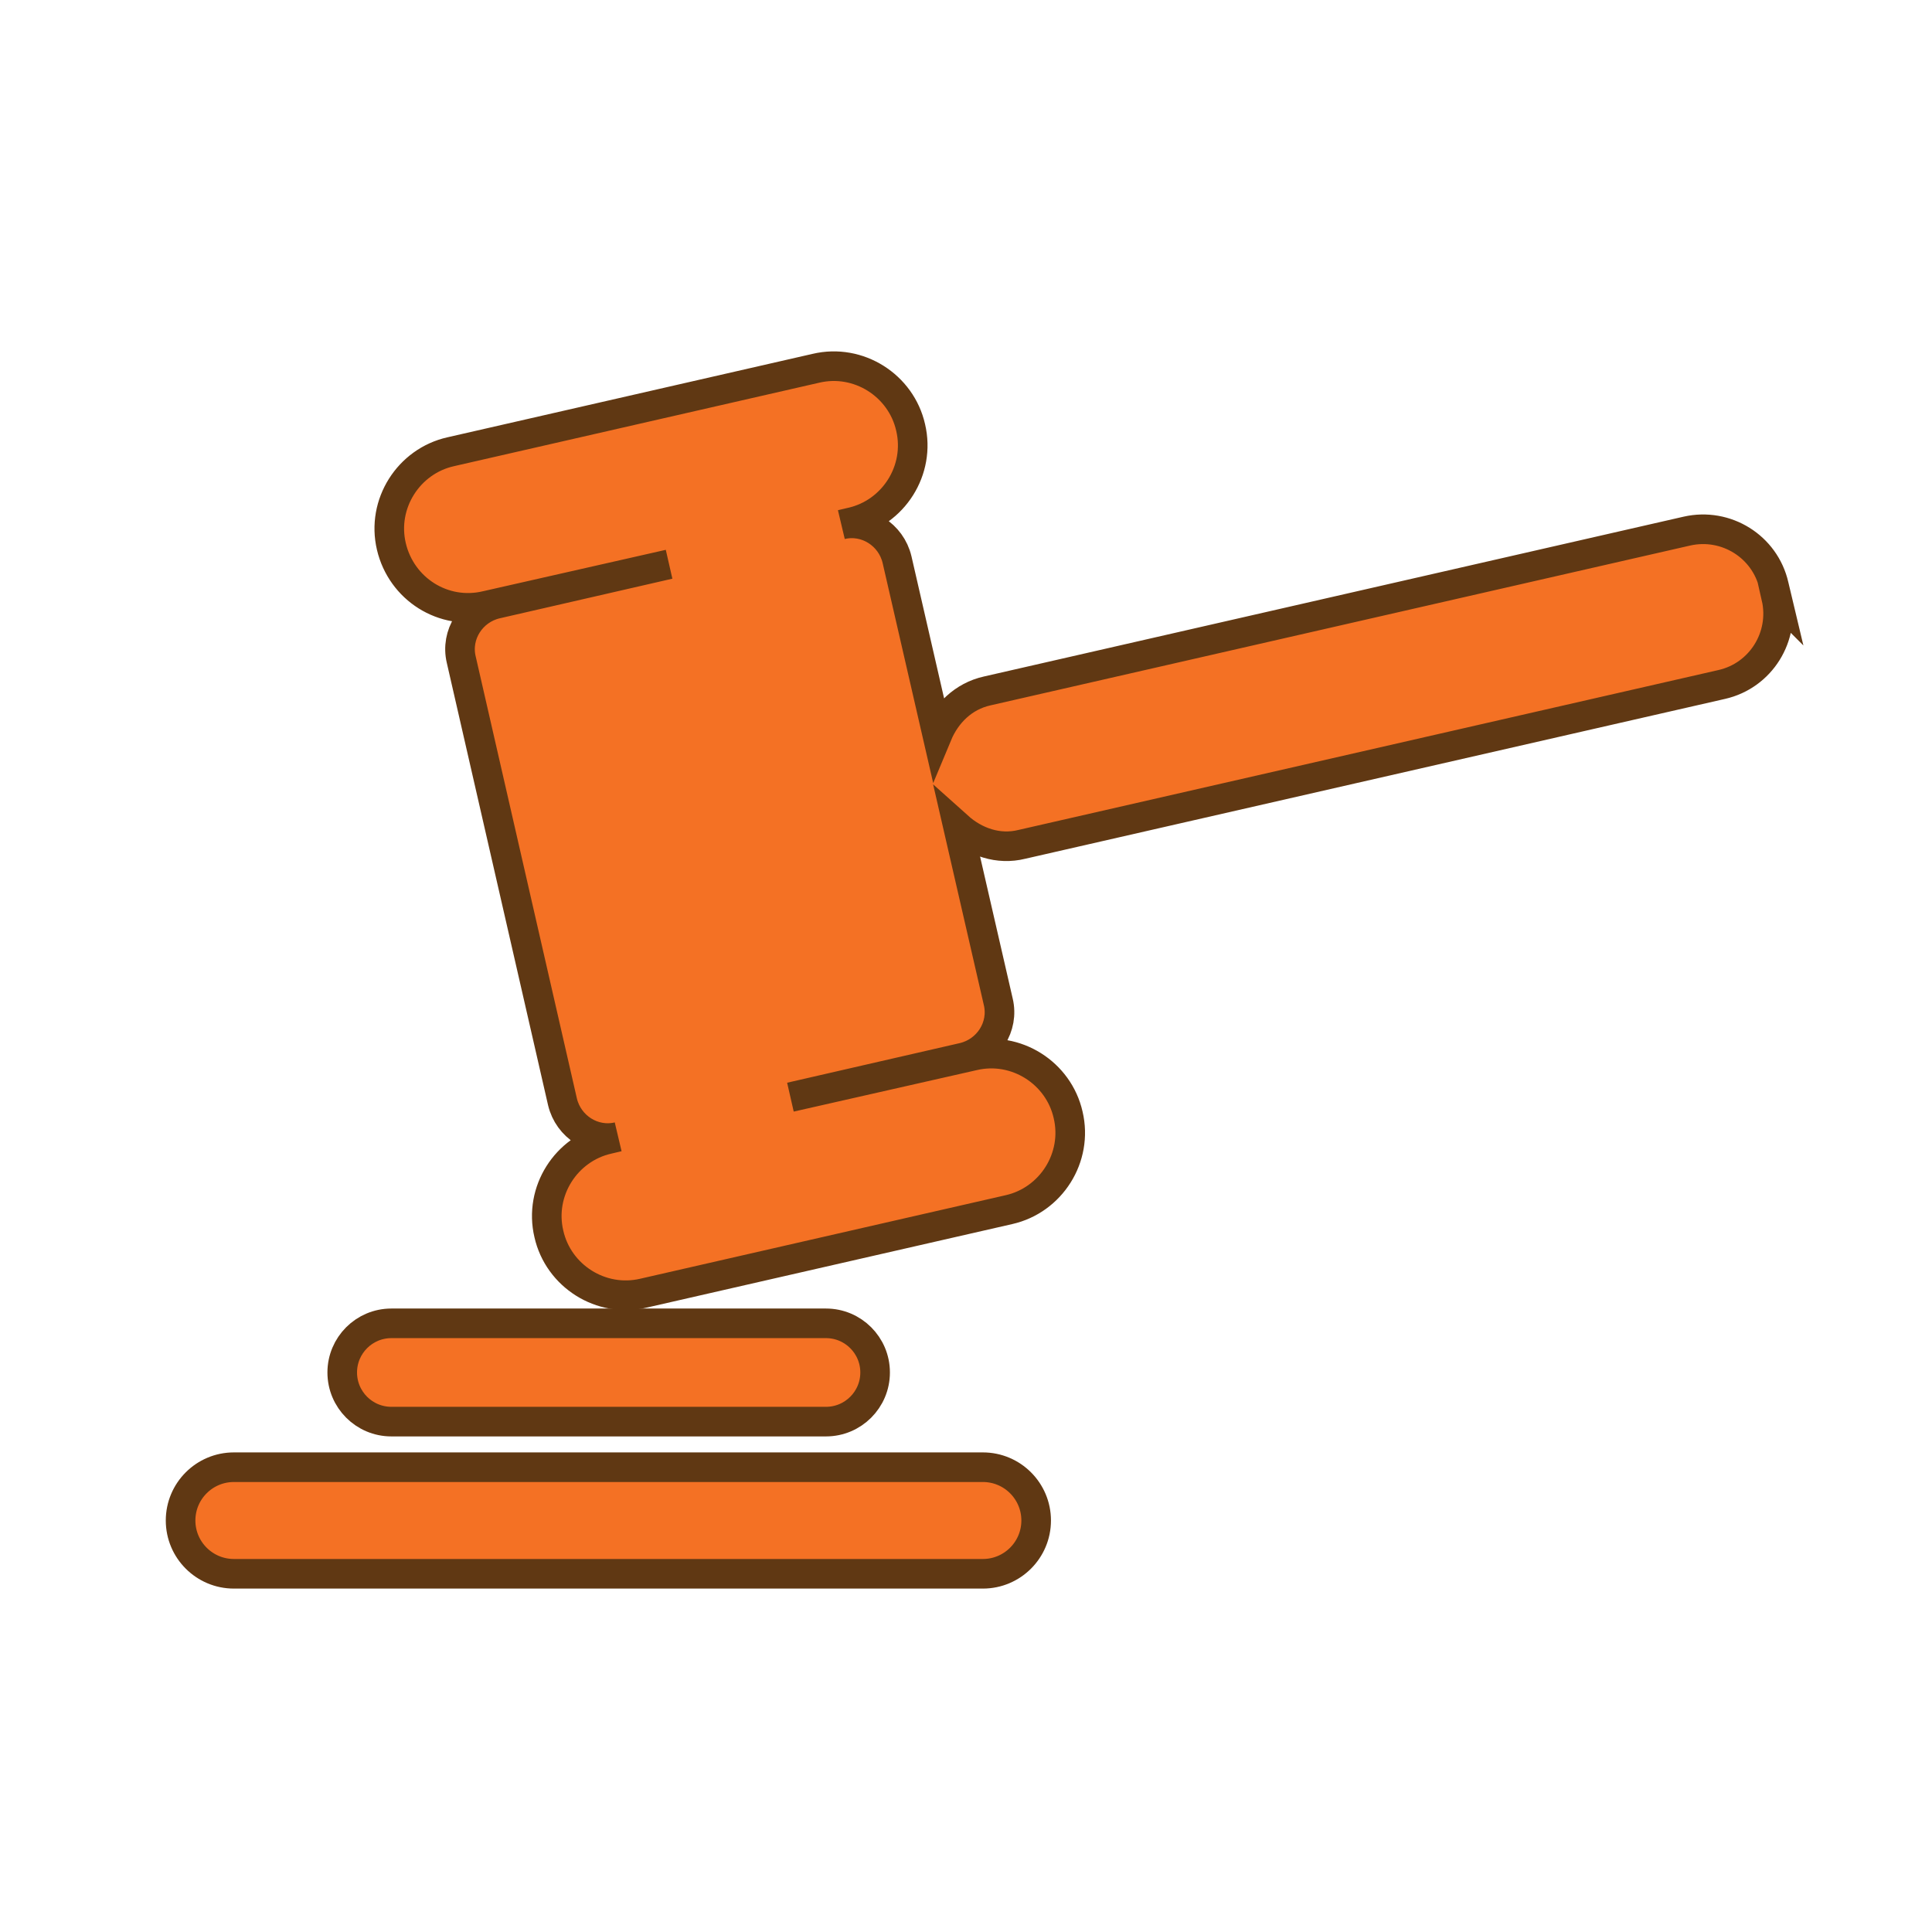
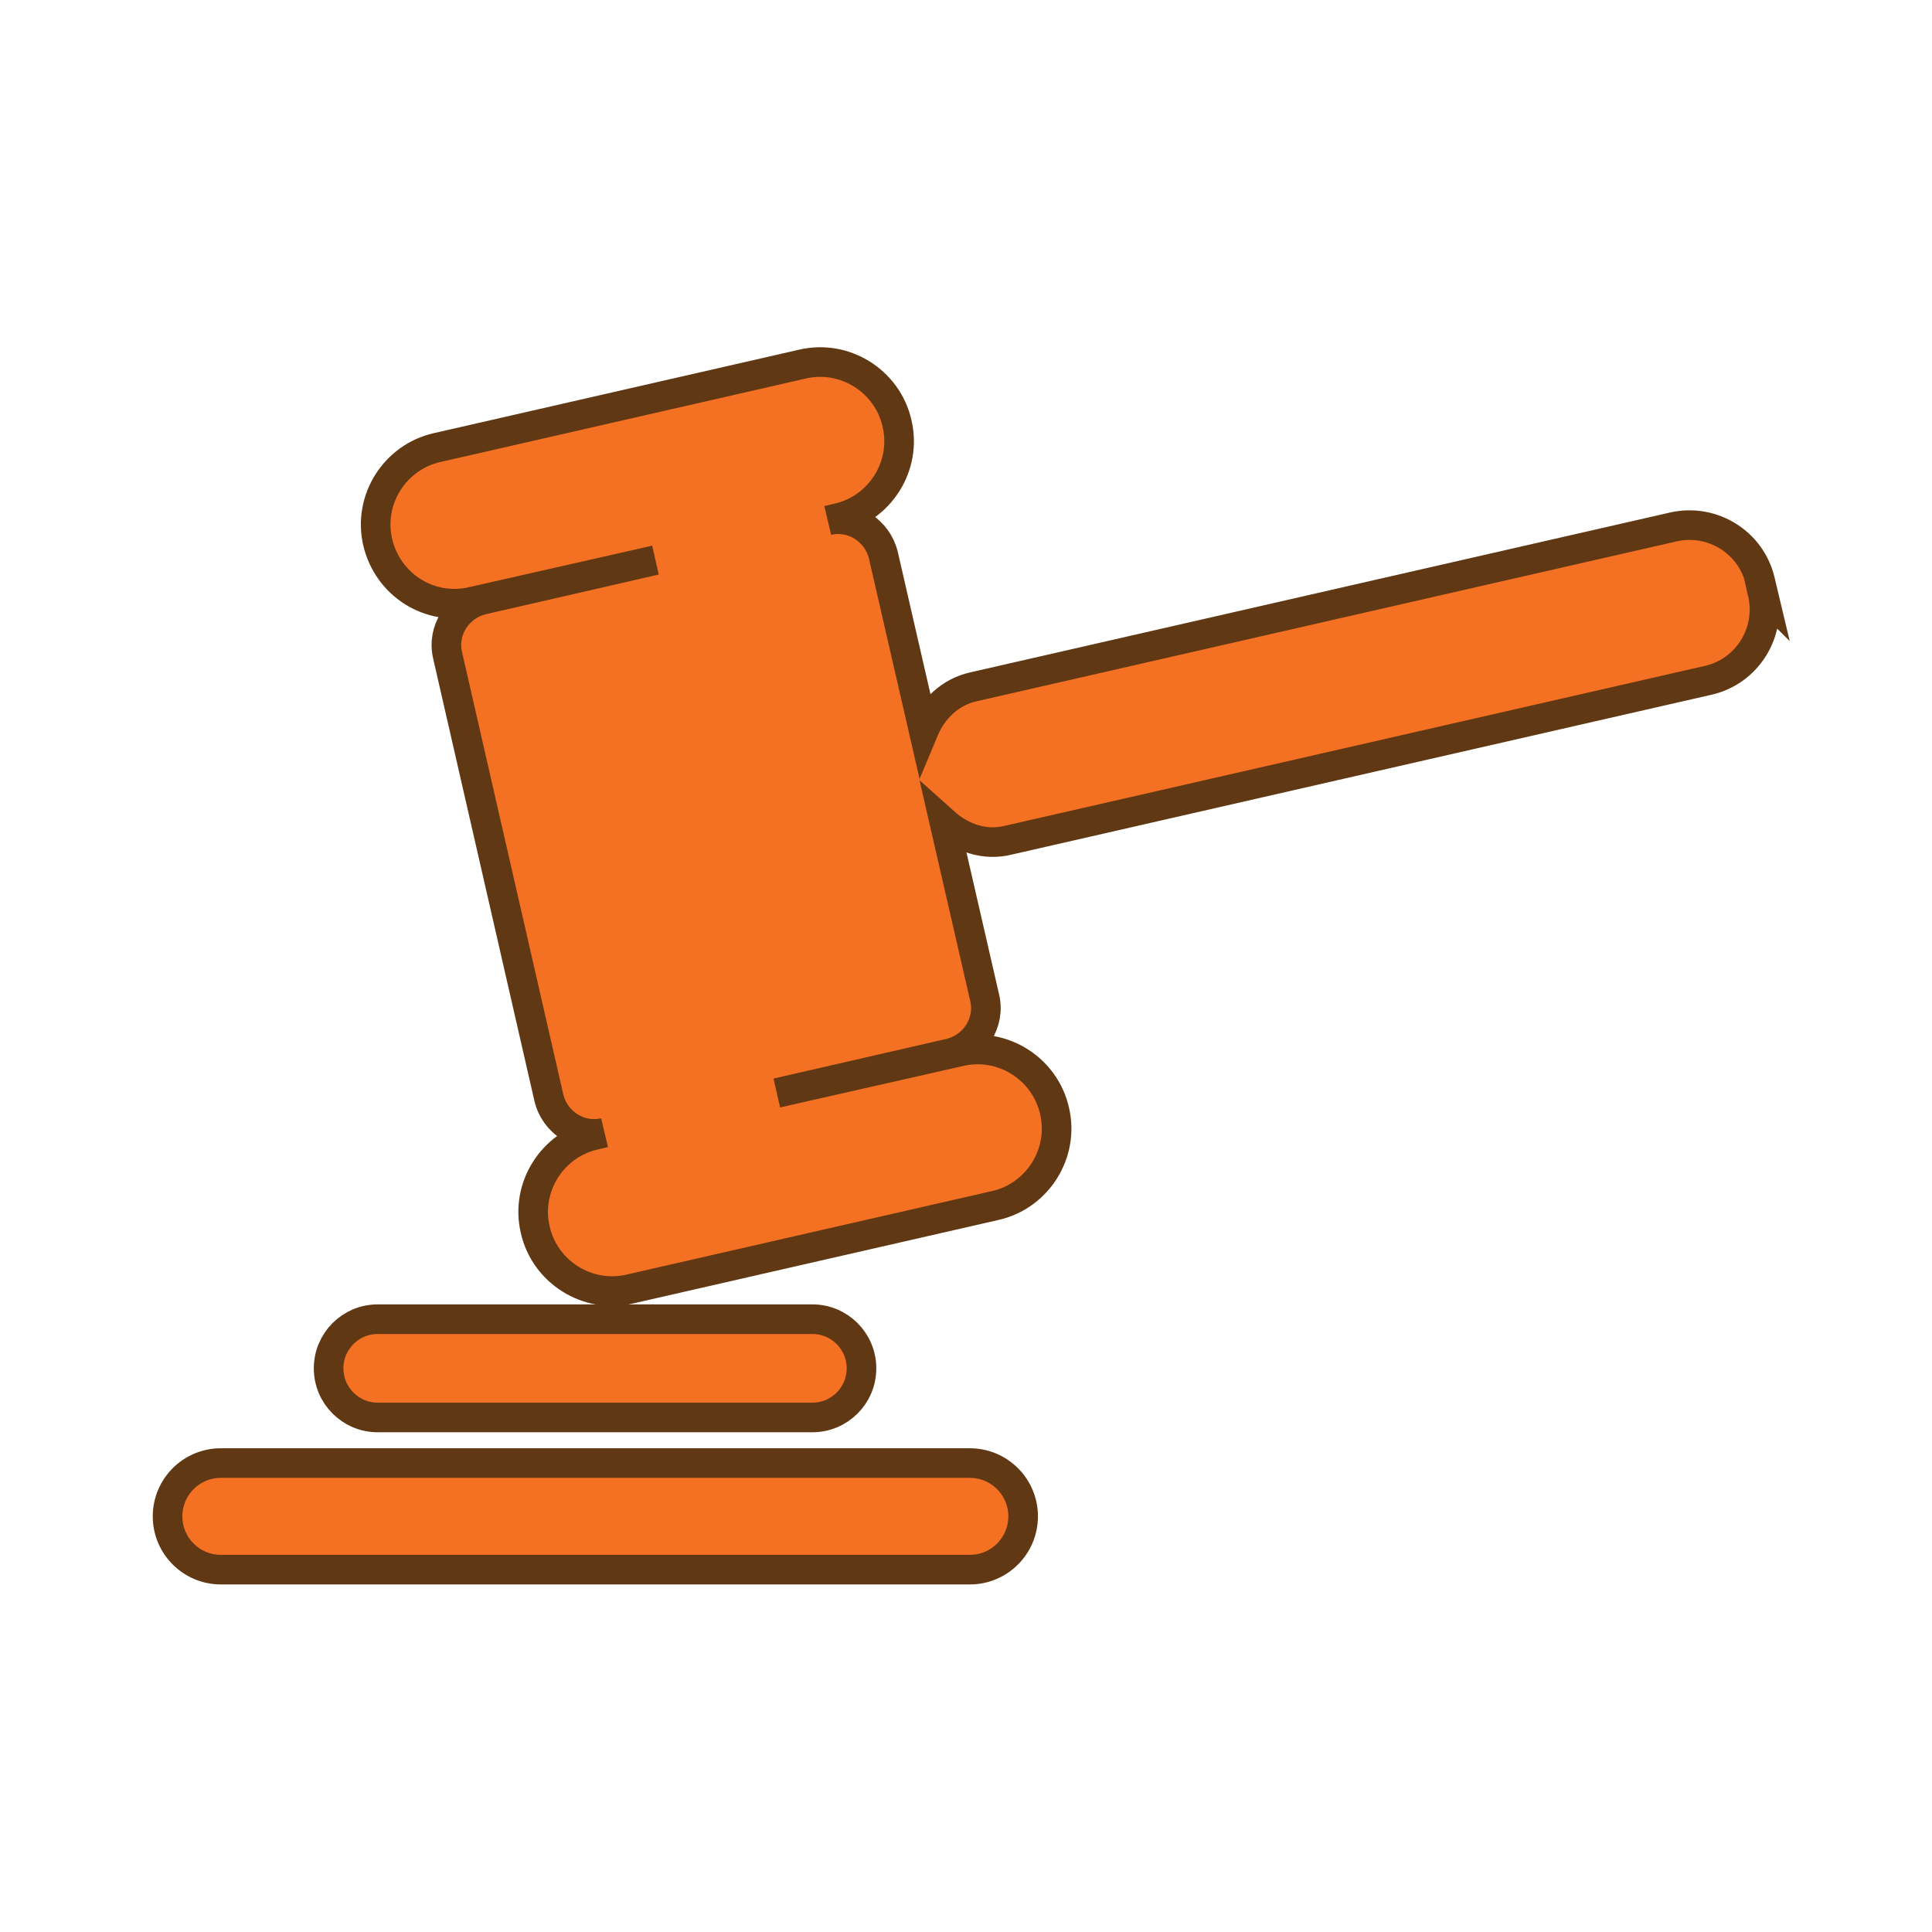
<svg xmlns="http://www.w3.org/2000/svg" id="Layer_1" data-name="Layer 1" viewBox="0 0 32.63 32.63">
  <defs>
    <style>
      .cls-1 {
        fill: #f47124;
        stroke: #603813;
        stroke-miterlimit: 10;
        stroke-width: .5px;
      }
    </style>
  </defs>
-   <rect class="cls-1" x="9.38" y="18.46" width="1.8" height="14.45" rx=".9" ry=".9" transform="translate(-15.41 35.96) rotate(-90)" />
-   <rect class="cls-1" x="9.45" y="18.69" width="1.66" height="9" rx=".83" ry=".83" transform="translate(-12.91 33.46) rotate(-90)" />
-   <path class="cls-1" d="M30.01,10.1l-.05-.21c-.15-.66-.81-1.07-1.47-.92l-11.82,2.7c-.4.09-.69.38-.84.74l-.68-2.96c-.1-.42-.52-.69-.94-.59l.17-.04c.71-.16,1.17-.88,1-1.6h0c-.16-.71-.88-1.17-1.6-1l-6.17,1.41c-.71.16-1.17.88-1,1.6s.88,1.17,1.6,1l3.09-.7-2.92.67c-.42.1-.69.52-.59.94l1.71,7.47c.1.42.52.69.94.59l-.17.04c-.71.16-1.17.88-1,1.6h0c.16.71.88,1.17,1.6,1l6.17-1.41c.71-.16,1.17-.88,1-1.6-.16-.71-.88-1.17-1.6-1l-3.09.7,2.92-.67c.42-.1.69-.52.59-.94l-.68-2.96c.29.26.68.4,1.08.3l11.82-2.7c.66-.15,1.07-.81.92-1.47Z" />
+   <rect class="cls-1" x="9.15" y="18.39" width="1.8" height="14.45" rx=".9" ry=".9" transform="translate(-15.56 35.66) rotate(-90)" />
+   <rect class="cls-1" x="9.22" y="18.62" width="1.66" height="9" rx=".83" ry=".83" transform="translate(-13.07 33.16) rotate(-90)" />
+   <path class="cls-1" d="M29.78,10.03l-.05-.21c-.15-.66-.81-1.07-1.47-.92l-11.82,2.7c-.4.09-.69.38-.84.74l-.68-2.96c-.1-.42-.52-.69-.94-.59l.17-.04c.71-.16,1.17-.88,1-1.6h0c-.16-.71-.88-1.17-1.6-1l-6.17,1.41c-.71.16-1.17.88-1,1.6s.88,1.17,1.6,1l3.09-.7-2.92.67c-.42.1-.69.52-.59.94l1.71,7.47c.1.42.52.69.94.59l-.17.04c-.71.16-1.17.88-1,1.6h0c.16.71.88,1.17,1.6,1l6.17-1.41c.71-.16,1.17-.88,1-1.6-.16-.71-.88-1.17-1.6-1l-3.09.7,2.92-.67c.42-.1.69-.52.59-.94l-.68-2.96c.29.26.68.4,1.08.3l11.82-2.7c.66-.15,1.07-.81.92-1.47Z" />
</svg>
